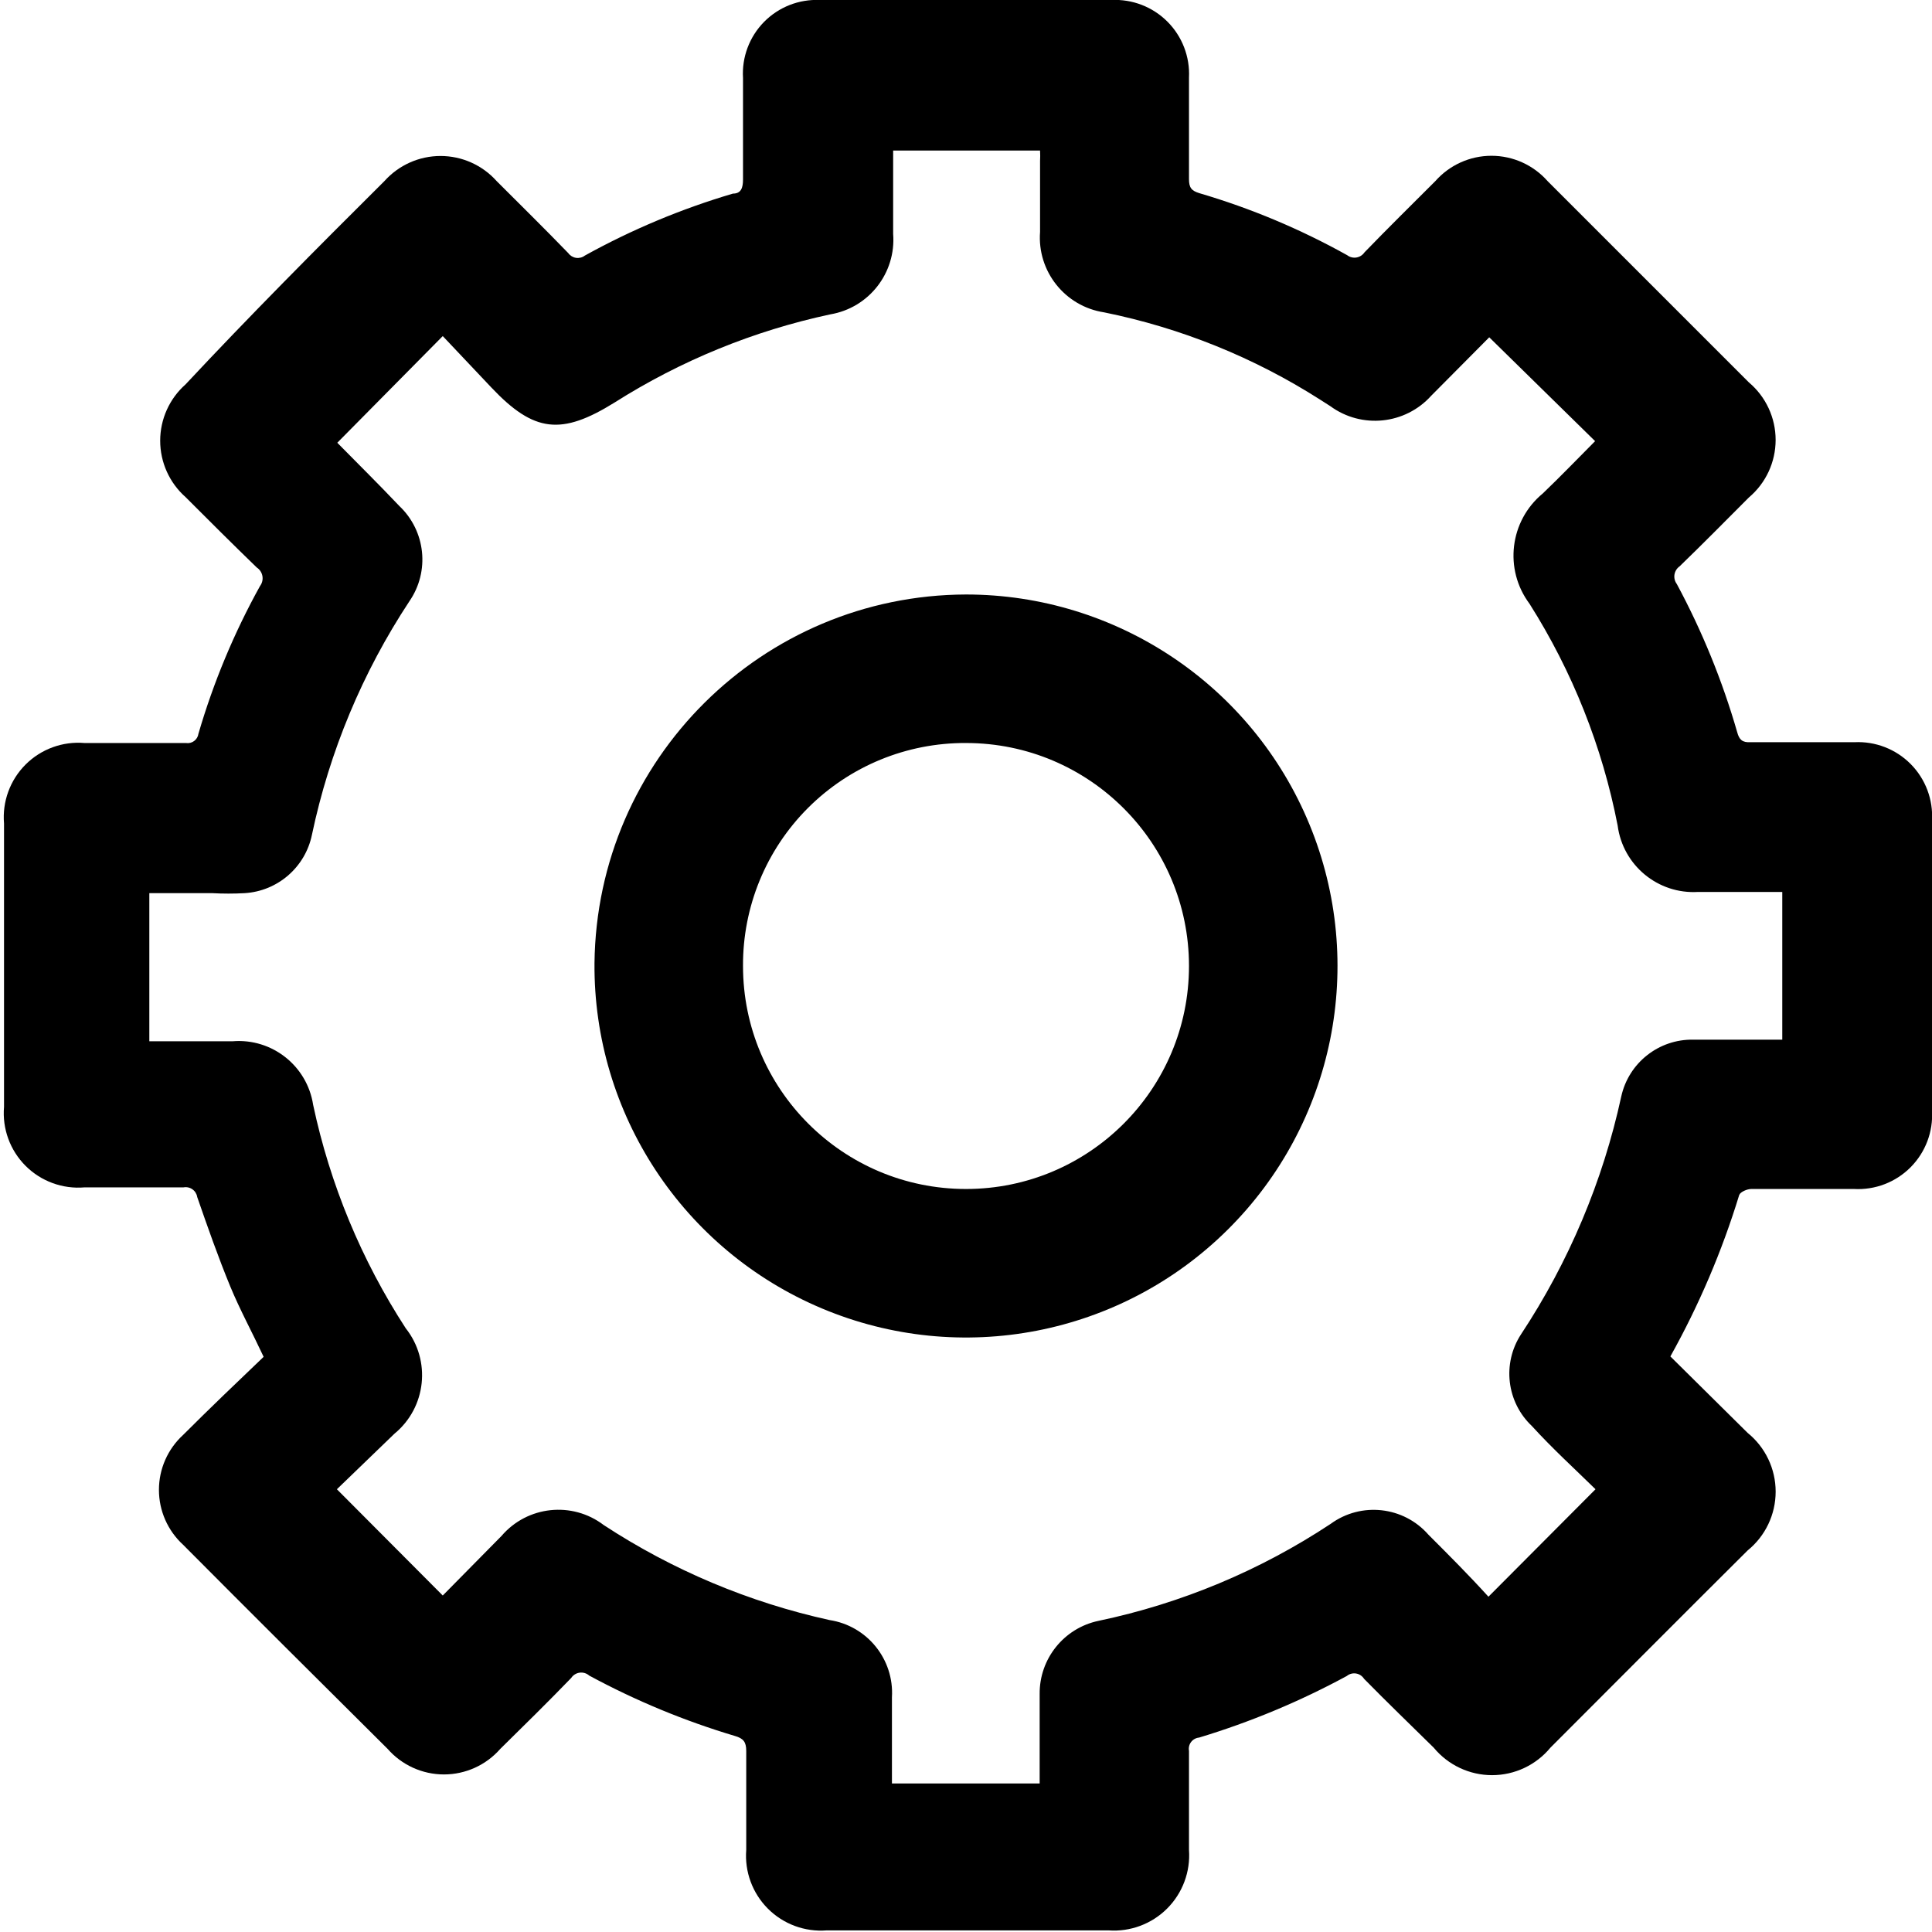
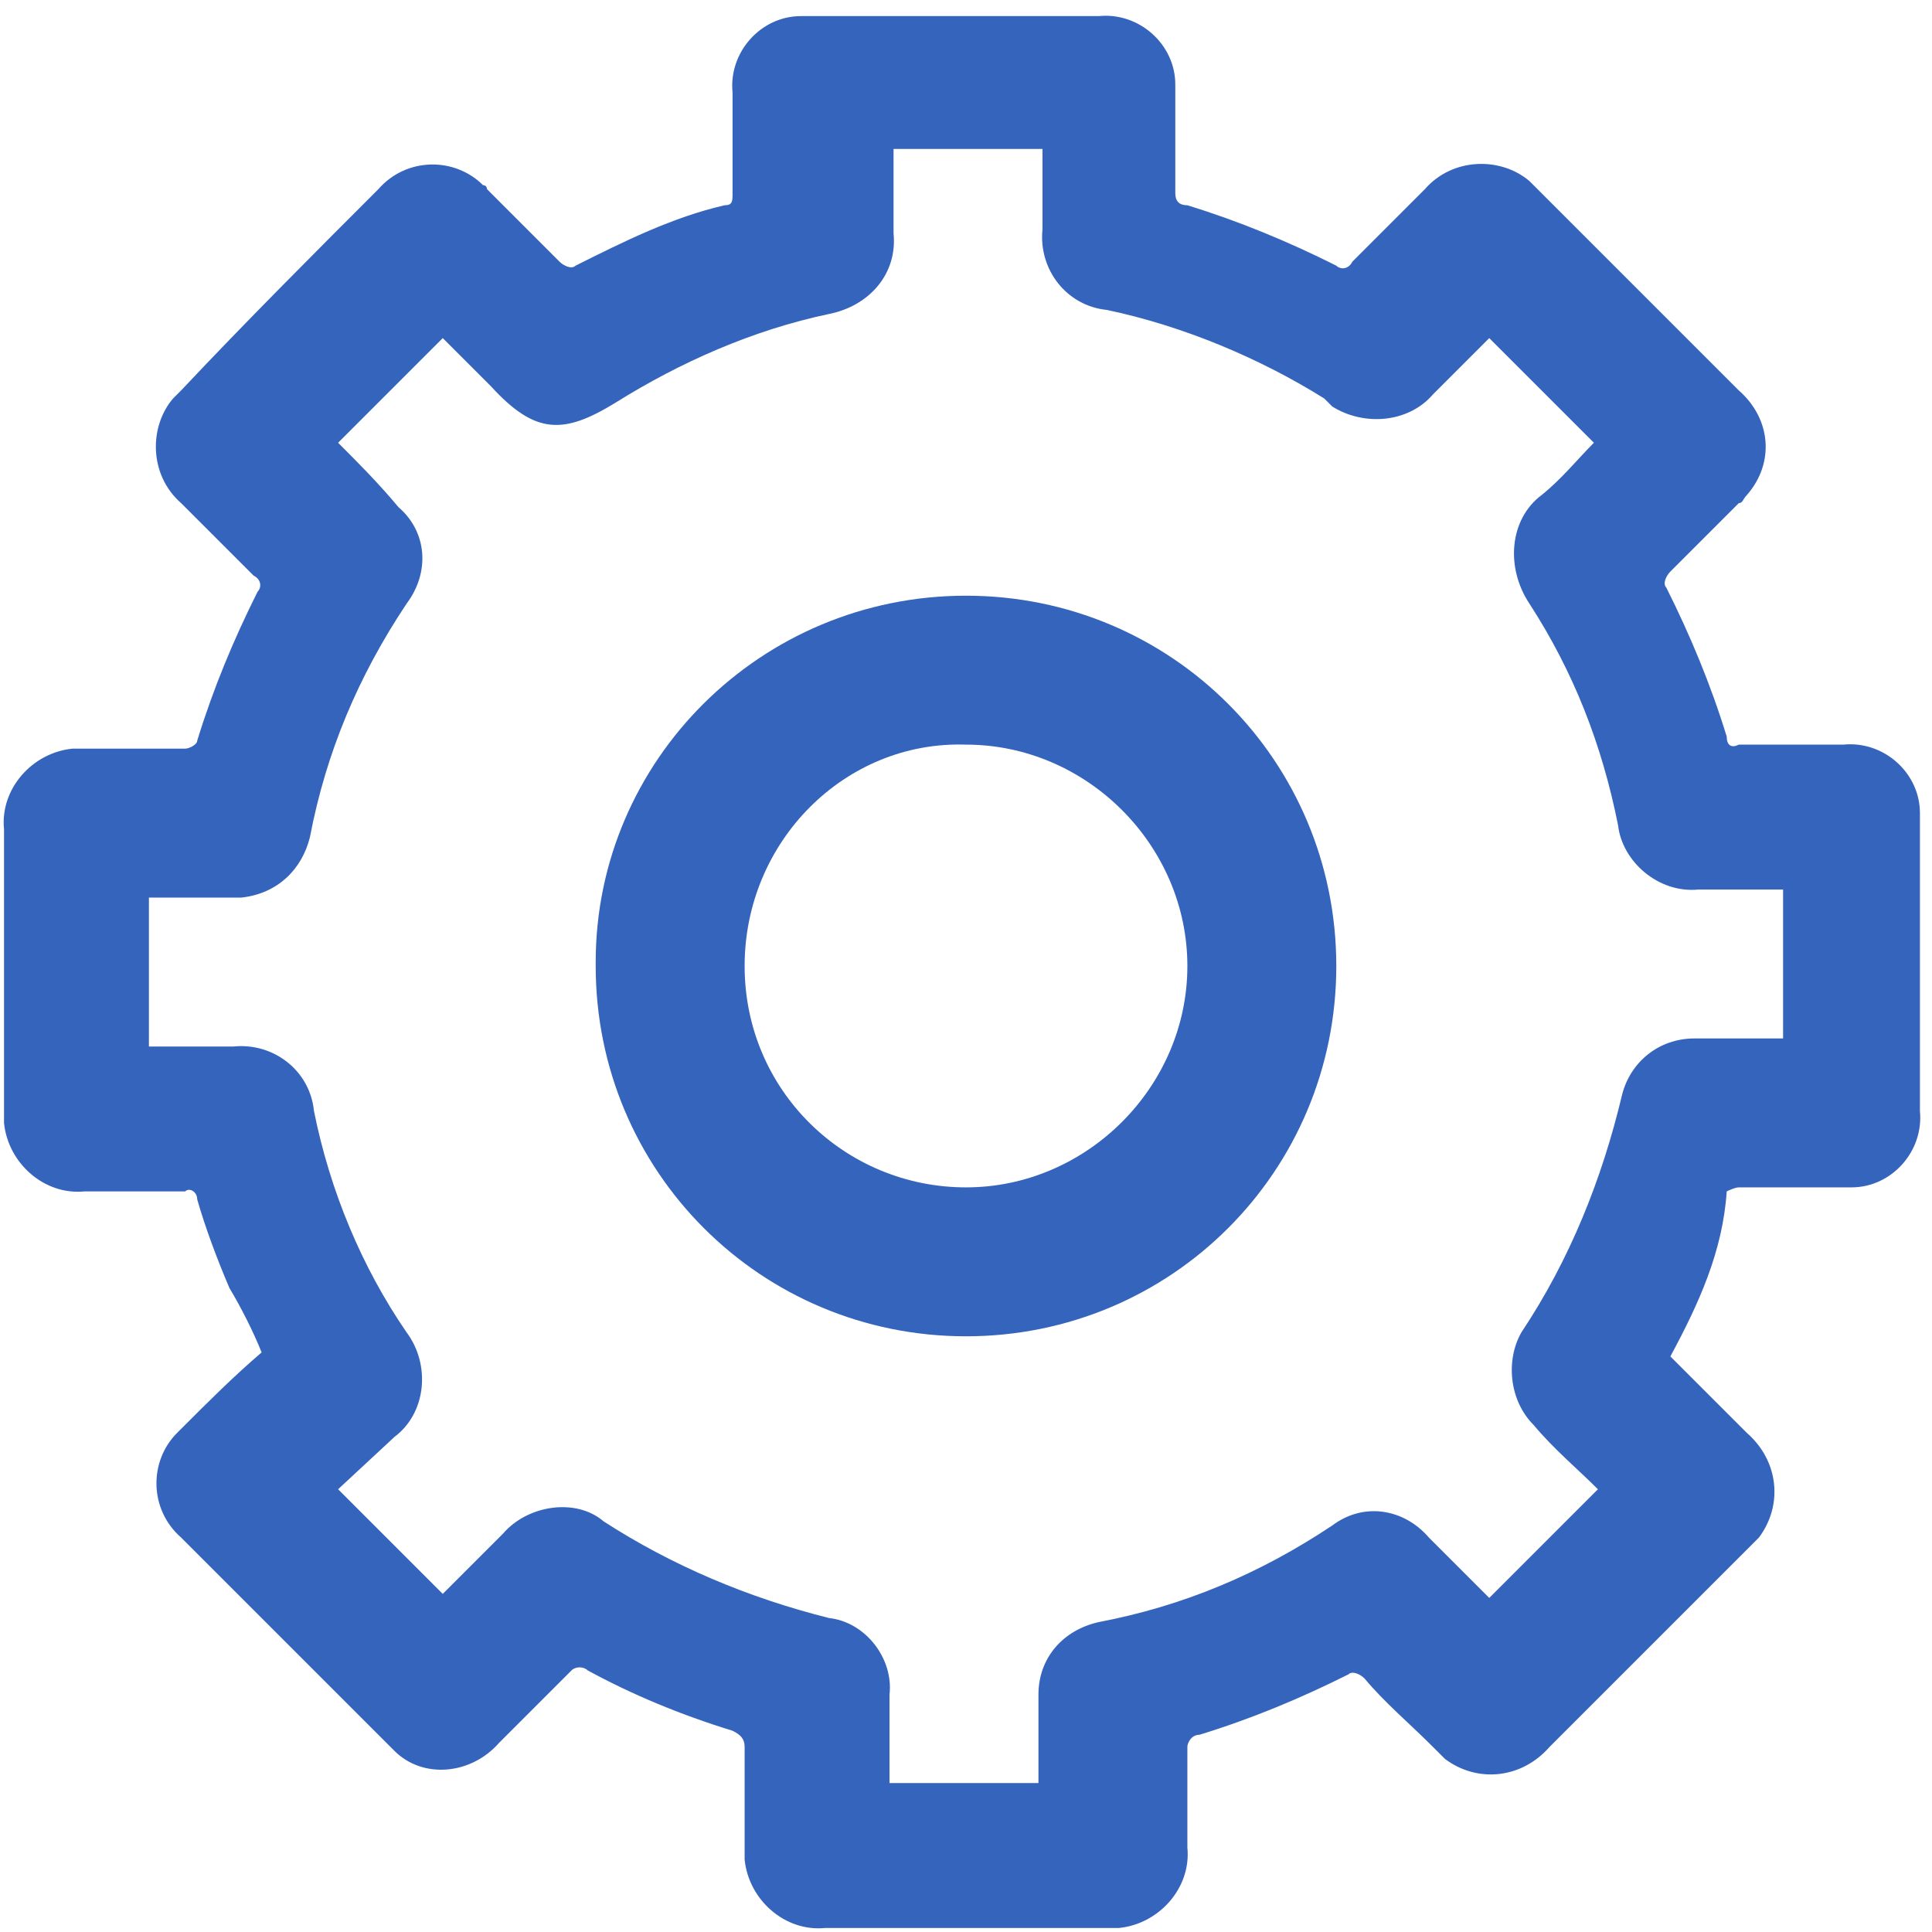
- <svg xmlns="http://www.w3.org/2000/svg" id="Layer_1" data-name="Layer 1" viewBox="0 0 48 48">
-   <path d="M41.5,33.7l1.92,1.9a1.88,1.88,0,0,1,0,2.92c-1.64,1.63-3.27,3.27-4.9,4.9a1.88,1.88,0,0,1-2.9,0c-.58-.57-1.16-1.13-1.73-1.71a.29.29,0,0,0-.43-.07,19.62,19.62,0,0,1-3.67,1.53.28.28,0,0,0-.25.33c0,.82,0,1.64,0,2.46a1.87,1.87,0,0,1-2,2h-7a1.86,1.86,0,0,1-2-2c0-.82,0-1.64,0-2.46,0-.22-.07-.31-.28-.37a19.06,19.06,0,0,1-3.62-1.5.3.3,0,0,0-.45.06c-.58.6-1.17,1.18-1.76,1.76a1.86,1.86,0,0,1-2.8,0c-1.7-1.69-3.39-3.37-5.08-5.07a1.85,1.85,0,0,1,0-2.73c.66-.66,1.33-1.3,2-1.94-.29-.62-.59-1.17-.83-1.75-.3-.73-.56-1.47-.82-2.22a.29.29,0,0,0-.34-.24c-.82,0-1.64,0-2.46,0a1.85,1.85,0,0,1-2-2V20.46a1.85,1.85,0,0,1,2-2c.84,0,1.68,0,2.52,0a.27.27,0,0,0,.31-.23,17.9,17.9,0,0,1,1.53-3.67.32.32,0,0,0-.08-.46c-.6-.58-1.18-1.16-1.77-1.75a1.87,1.87,0,0,1,0-2.8C6.18,7.87,7.86,6.18,9.55,4.5a1.87,1.87,0,0,1,2.79,0c.6.6,1.2,1.19,1.78,1.79a.29.29,0,0,0,.41.06,18.25,18.25,0,0,1,3.68-1.54c.2,0,.25-.14.25-.35q0-1.26,0-2.52A1.83,1.83,0,0,1,20.37,0h7.24a1.84,1.84,0,0,1,1.93,1.93q0,1.26,0,2.52c0,.21.06.29.26.35a17.93,17.93,0,0,1,3.67,1.54.3.3,0,0,0,.43-.07c.58-.6,1.17-1.18,1.76-1.77a1.86,1.86,0,0,1,2.79,0l5,5a1.87,1.87,0,0,1,0,2.86c-.57.57-1.14,1.15-1.72,1.71a.31.31,0,0,0-.07.44,18.7,18.7,0,0,1,1.5,3.68c.05.19.13.26.33.25q1.29,0,2.58,0A1.84,1.84,0,0,1,48,20.39v7.2a1.84,1.84,0,0,1-1.94,1.95H43.51c-.1,0-.27.07-.3.15A20.58,20.58,0,0,1,41.5,33.7ZM8.38,11c.52.53,1,1,1.54,1.57a1.83,1.83,0,0,1,.25,2.37,16.83,16.83,0,0,0-2.42,5.8,1.82,1.82,0,0,1-1.67,1.45,7.3,7.3,0,0,1-.81,0H3.71v3.68H5.78a1.87,1.87,0,0,1,2,1.58A16.48,16.48,0,0,0,10.08,33a1.88,1.88,0,0,1-.28,2.62L8.37,37,11,39.64l1.46-1.48A1.86,1.86,0,0,1,15,37.89a16.84,16.84,0,0,0,5.61,2.36,1.83,1.83,0,0,1,1.55,1.92V44c0,.11,0,.21,0,.31h3.67V42.09a1.84,1.84,0,0,1,1.46-1.82,16.66,16.66,0,0,0,5.77-2.41,1.81,1.81,0,0,1,2.43.27c.51.51,1,1,1.49,1.54L39.64,37c-.52-.51-1.06-1-1.58-1.57a1.79,1.79,0,0,1-.27-2.28,17.43,17.43,0,0,0,2.49-5.91,1.8,1.8,0,0,1,1.79-1.41h2.21V22.16H42.19a1.9,1.9,0,0,1-2-1.65A16,16,0,0,0,38,15a2,2,0,0,1,.33-2.74c.46-.44.9-.9,1.3-1.3L37,8.38,35.56,9.83a1.88,1.88,0,0,1-2.51.26l-.25-.16a15.81,15.81,0,0,0-5.37-2.17,1.88,1.88,0,0,1-1.59-2V4a2.28,2.28,0,0,0,0-.26H22.19a.67.67,0,0,1,0,.07v2a1.88,1.88,0,0,1-1.56,2,16.44,16.44,0,0,0-5.36,2.19c-1.32.82-2,.75-3.06-.37L11,8.35Z" transform="translate(0 0)" />
-   <path d="M24,14.77a9.23,9.23,0,1,1-9.23,9.16A9.26,9.26,0,0,1,24,14.77ZM18.46,24A5.54,5.54,0,1,0,24,18.46,5.51,5.51,0,0,0,18.46,24Z" transform="translate(0 0)" />
+ <svg xmlns="http://www.w3.org/2000/svg" version="1.1" id="Layer_1" x="0px" y="0px" viewBox="0 0 48 48" style="enable-background:new 0 0 48 48;" xml:space="preserve">
+   <style type="text/css">
+ 	.st0{fill:#3564BD;}
+ </style>
+   <path class="st0" d="M41.5,33.7l1.9,1.9c0.8,0.7,0.9,1.8,0.3,2.6c-0.1,0.1-0.2,0.2-0.3,0.3c-1.6,1.6-3.3,3.3-4.9,4.9  c-0.7,0.8-1.8,0.9-2.6,0.3c-0.1-0.1-0.2-0.2-0.3-0.3c-0.6-0.6-1.2-1.1-1.7-1.7c-0.1-0.1-0.3-0.2-0.4-0.1c0,0,0,0,0,0  c-1.2,0.6-2.4,1.1-3.7,1.5c-0.2,0-0.3,0.2-0.3,0.3c0,0,0,0,0,0c0,0.8,0,1.6,0,2.5c0.1,1-0.7,1.9-1.7,2c-0.1,0-0.2,0-0.3,0h-7  c-1,0.1-1.9-0.7-2-1.7c0-0.1,0-0.2,0-0.3c0-0.8,0-1.6,0-2.5c0-0.2-0.1-0.3-0.3-0.4c-1.3-0.4-2.5-0.9-3.6-1.5c-0.1-0.1-0.3-0.1-0.4,0  c0,0,0,0,0,0c-0.6,0.6-1.2,1.2-1.8,1.8c-0.7,0.8-1.9,0.9-2.6,0.2c-0.1-0.1-0.1-0.1-0.2-0.2c-1.7-1.7-3.4-3.4-5.1-5.1  c-0.8-0.7-0.8-1.9-0.1-2.6c0,0,0.1-0.1,0.1-0.1c0.7-0.7,1.3-1.3,2-1.9C6.3,33.1,6,32.5,5.7,32c-0.3-0.7-0.6-1.5-0.8-2.2  c0-0.2-0.2-0.3-0.3-0.2c0,0,0,0,0,0c-0.8,0-1.6,0-2.5,0c-1,0.1-1.9-0.7-2-1.7c0-0.1,0-0.2,0-0.3v-7c-0.1-1,0.7-1.9,1.7-2  c0.1,0,0.2,0,0.3,0c0.8,0,1.7,0,2.5,0c0.1,0,0.3-0.1,0.3-0.2c0,0,0,0,0,0c0.4-1.3,0.9-2.5,1.5-3.7c0.1-0.1,0.1-0.3-0.1-0.4  c0,0,0,0,0,0c-0.6-0.6-1.2-1.2-1.8-1.8c-0.8-0.7-0.8-1.9-0.2-2.6c0.1-0.1,0.1-0.1,0.2-0.2c1.6-1.7,3.3-3.4,4.9-5  c0.7-0.8,1.9-0.8,2.6-0.1c0.1,0,0.1,0.1,0.1,0.1c0.6,0.6,1.2,1.2,1.8,1.8c0.1,0.1,0.3,0.2,0.4,0.1c0,0,0,0,0,0  c1.2-0.6,2.4-1.2,3.7-1.5c0.2,0,0.2-0.1,0.2-0.3c0-0.8,0-1.7,0-2.5c-0.1-1,0.7-1.9,1.7-1.9c0.1,0,0.1,0,0.2,0h7.2  c1-0.1,1.9,0.7,1.9,1.7c0,0.1,0,0.1,0,0.2c0,0.8,0,1.7,0,2.5c0,0.2,0.1,0.3,0.3,0.3c1.3,0.4,2.5,0.9,3.7,1.5  c0.1,0.1,0.3,0.1,0.4-0.1c0,0,0,0,0,0c0.6-0.6,1.2-1.2,1.8-1.8c0.7-0.8,1.9-0.8,2.6-0.2c0.1,0.1,0.1,0.1,0.2,0.2l5,5  c0.8,0.7,0.9,1.8,0.2,2.6c-0.1,0.1-0.1,0.2-0.2,0.2c-0.6,0.6-1.1,1.1-1.7,1.7c-0.1,0.1-0.2,0.3-0.1,0.4c0,0,0,0,0,0  c0.6,1.2,1.1,2.4,1.5,3.7c0,0.2,0.1,0.3,0.3,0.2c0.9,0,1.7,0,2.6,0c1-0.1,1.9,0.7,1.9,1.7c0,0.1,0,0.1,0,0.2v7.2  c0.1,1-0.7,1.9-1.7,1.9c-0.1,0-0.1,0-0.2,0h-2.6c-0.1,0-0.3,0.1-0.3,0.1C42.8,31.1,42.2,32.4,41.5,33.7z M8.4,11  c0.5,0.5,1,1,1.5,1.6c0.7,0.6,0.8,1.6,0.2,2.4c-1.2,1.8-2,3.7-2.4,5.8c-0.2,0.8-0.8,1.4-1.7,1.5c-0.3,0-0.5,0-0.8,0H3.7v3.7h2.1  c1-0.1,1.9,0.6,2,1.6c0.4,2,1.2,3.9,2.3,5.5c0.6,0.8,0.5,2-0.3,2.6L8.4,37l2.6,2.6l1.5-1.5c0.6-0.7,1.8-0.9,2.5-0.3  c1.7,1.1,3.6,1.9,5.6,2.4c0.9,0.1,1.6,1,1.5,1.9V44c0,0.1,0,0.2,0,0.3h3.7v-2.2c0-0.9,0.6-1.6,1.5-1.8c2.1-0.4,4-1.2,5.8-2.4  c0.8-0.6,1.8-0.4,2.4,0.3c0.5,0.5,1,1,1.5,1.5l2.7-2.7c-0.5-0.5-1.1-1-1.6-1.6c-0.6-0.6-0.7-1.6-0.3-2.3c1.2-1.8,2-3.8,2.5-5.9  c0.2-0.8,0.9-1.4,1.8-1.4h2.2v-3.7h-2.1c-1,0.1-1.9-0.7-2-1.6c-0.4-2-1.1-3.8-2.2-5.5c-0.6-0.9-0.5-2.1,0.3-2.7  c0.5-0.4,0.9-0.9,1.3-1.3L37,8.4l-1.4,1.4c-0.6,0.7-1.7,0.8-2.5,0.3l-0.2-0.2c-1.6-1-3.5-1.8-5.4-2.2c-1-0.1-1.7-1-1.6-2V4  c0-0.1,0-0.2,0-0.3h-3.7c0,0,0,0,0,0.1v2c0.1,1-0.6,1.8-1.6,2C18.7,8.2,16.9,9,15.3,10c-1.3,0.8-2,0.8-3.1-0.4L11,8.4L8.4,11z" />
+   <path class="st0" d="M24,14.8c5.1,0,9.2,4.1,9.2,9.2c0,5.1-4.1,9.2-9.2,9.2s-9.2-4.1-9.2-9.2c0,0,0,0,0-0.1  C14.8,18.9,18.9,14.8,24,14.8z M18.5,24c0,3.1,2.5,5.5,5.5,5.5s5.5-2.5,5.5-5.5s-2.5-5.5-5.5-5.5C21,18.4,18.5,20.9,18.5,24  C18.5,24,18.5,24,18.5,24z" />
</svg>
